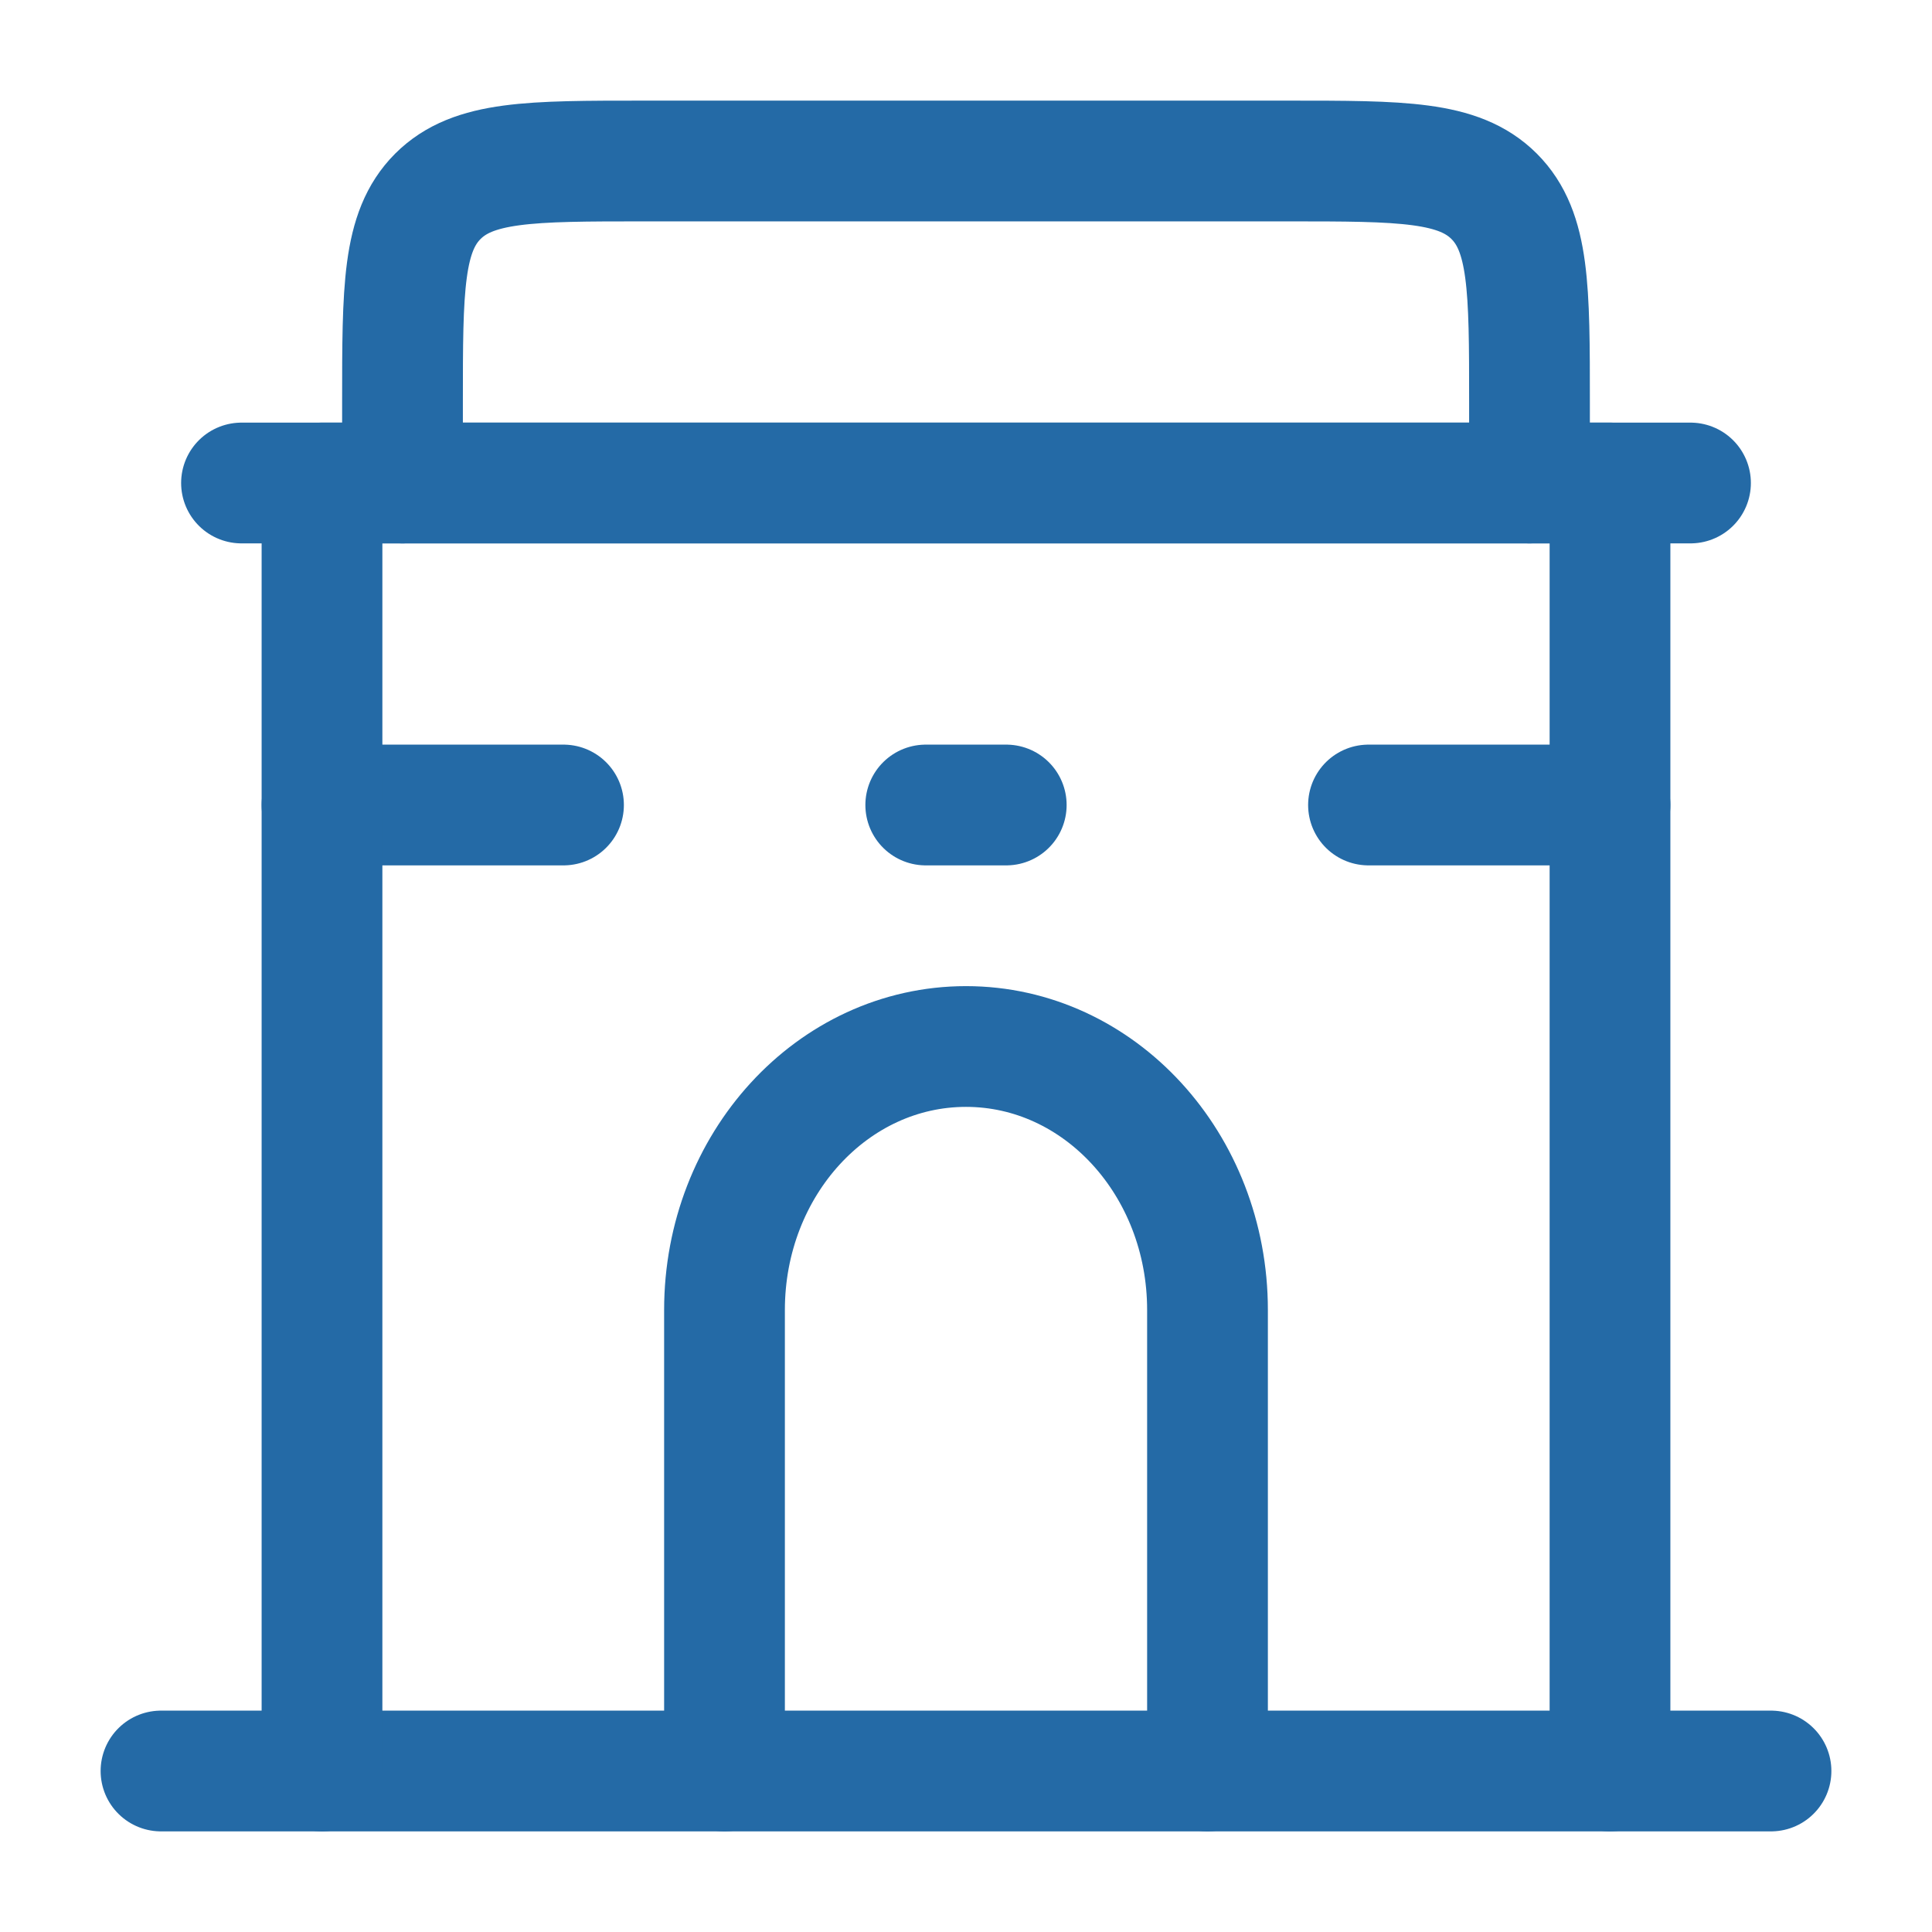
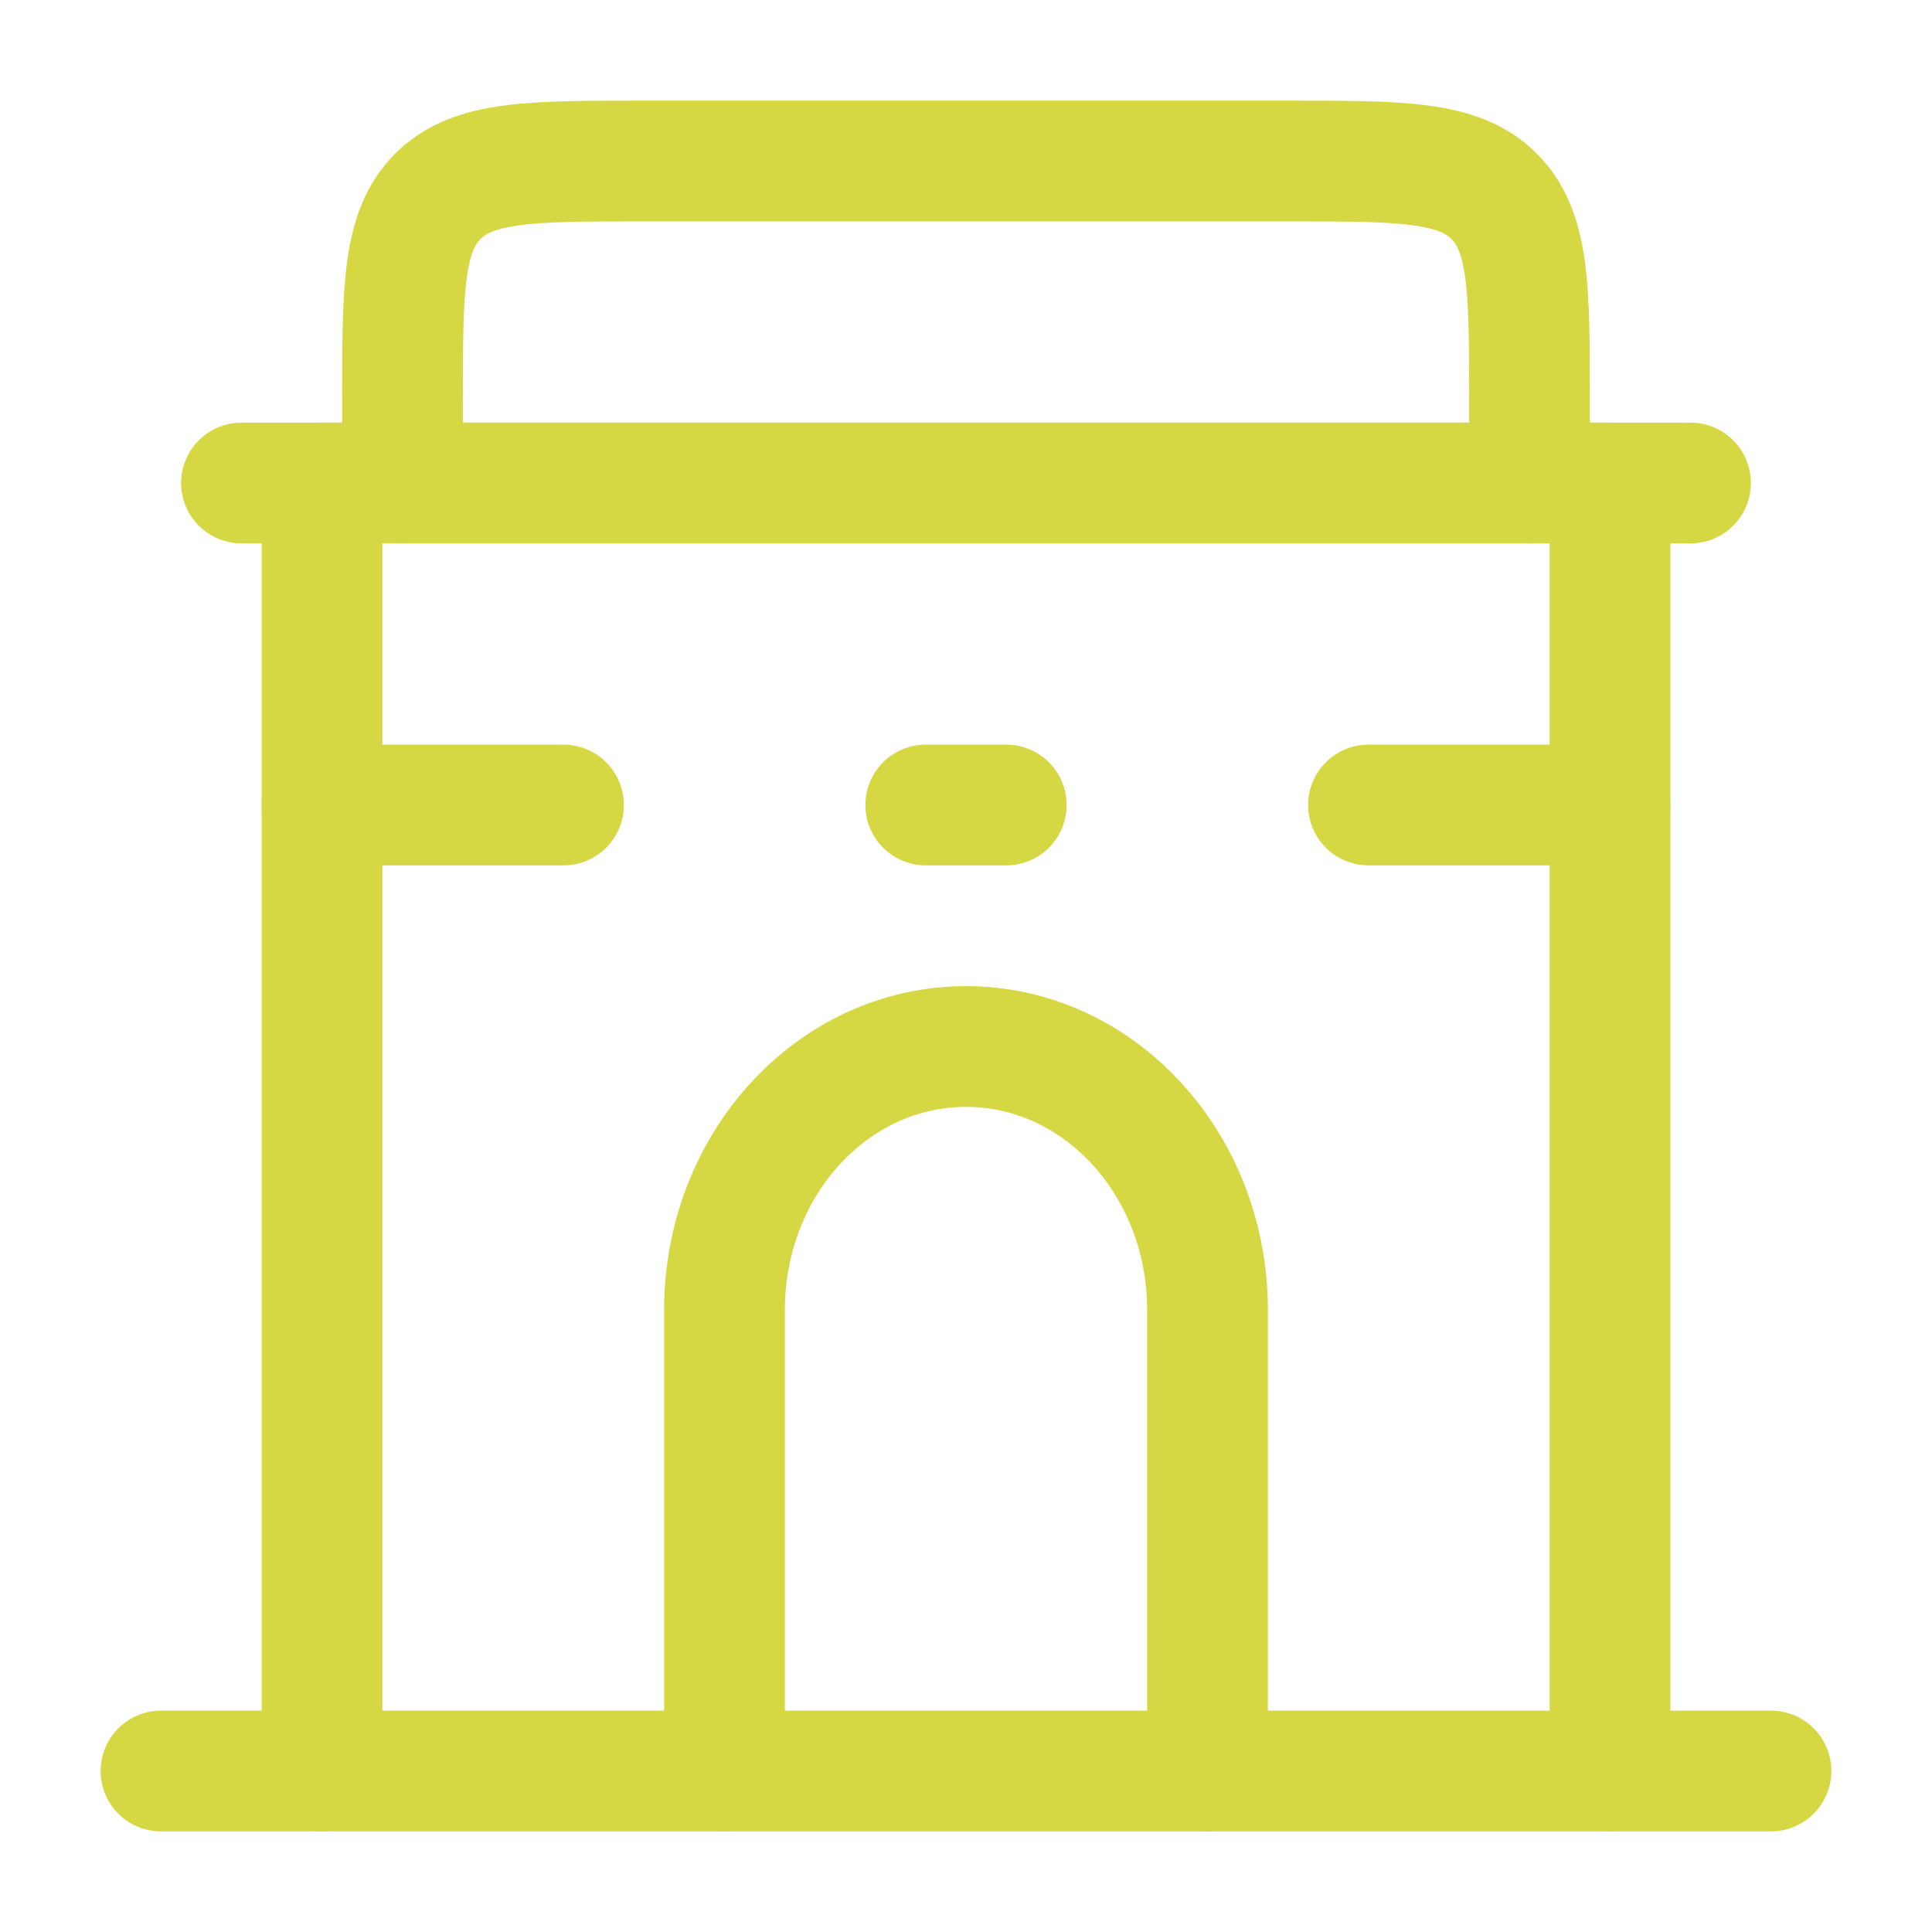
- <svg xmlns="http://www.w3.org/2000/svg" viewBox="0 0 24 24" width="44" height="44" color="#246aa6" fill="none">
+ <svg xmlns="http://www.w3.org/2000/svg" viewBox="0 0 24 24" width="44" height="44" color="#d6d843" fill="none">
  <path d="M2 22H22" stroke="currentColor" stroke-width="1.5" stroke-linecap="round" stroke-linejoin="round" />
  <path d="M15 22V16.273C15 14.465 13.657 13 12 13C10.343 13 9 14.465 9 16.273V22" stroke="currentColor" stroke-width="1.5" stroke-linecap="round" stroke-linejoin="round" />
  <path d="M17 10L20 10" stroke="currentColor" stroke-width="1.5" stroke-linecap="round" stroke-linejoin="round" />
  <path d="M4 10L7 10" stroke="currentColor" stroke-width="1.5" stroke-linecap="round" stroke-linejoin="round" />
  <path d="M11.5 10L12.5 10" stroke="currentColor" stroke-width="1.5" stroke-linecap="round" stroke-linejoin="round" />
  <path d="M4 22L4 6H20L20 22" stroke="currentColor" stroke-width="1.5" stroke-linecap="round" stroke-linejoin="round" />
  <path d="M5 6V5C5 3.586 5 2.879 5.439 2.439C5.879 2 6.586 2 8 2H16C17.414 2 18.121 2 18.561 2.439C19 2.879 19 3.586 19 5L19 6" stroke="currentColor" stroke-width="1.5" stroke-linecap="round" stroke-linejoin="round" />
  <path d="M3 6H21" stroke="currentColor" stroke-width="1.5" stroke-linecap="round" stroke-linejoin="round" />
</svg>
